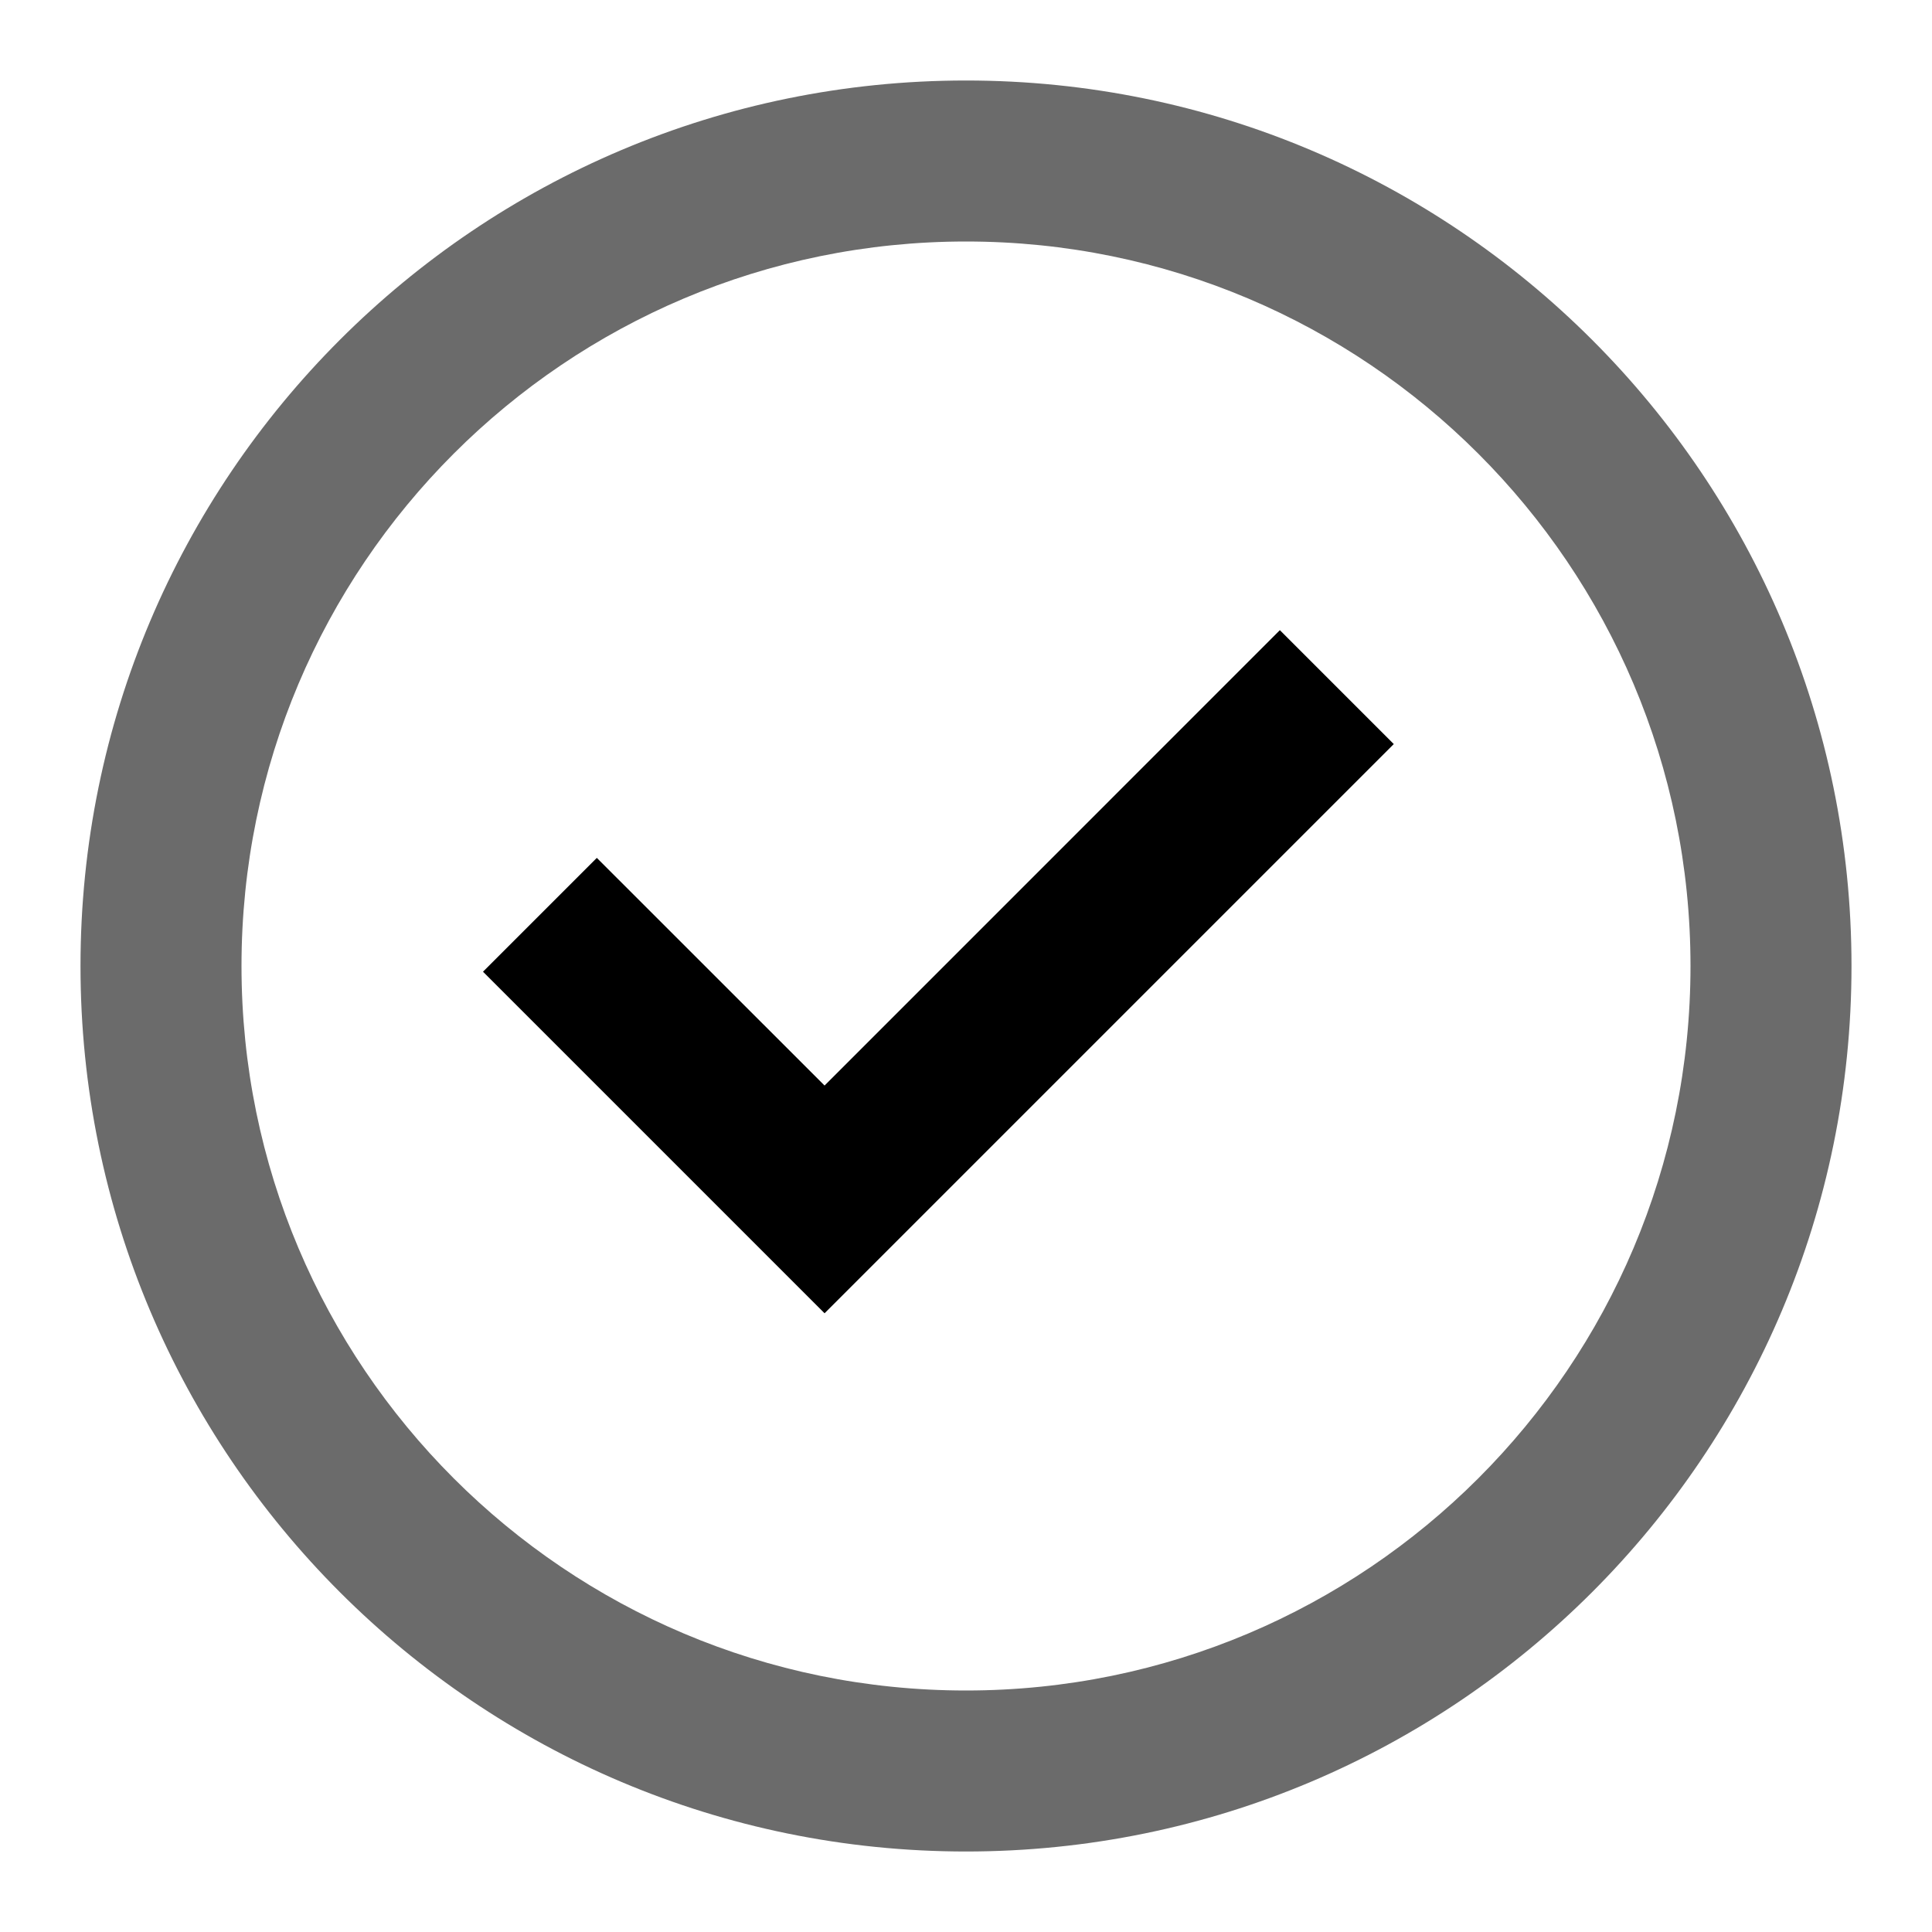
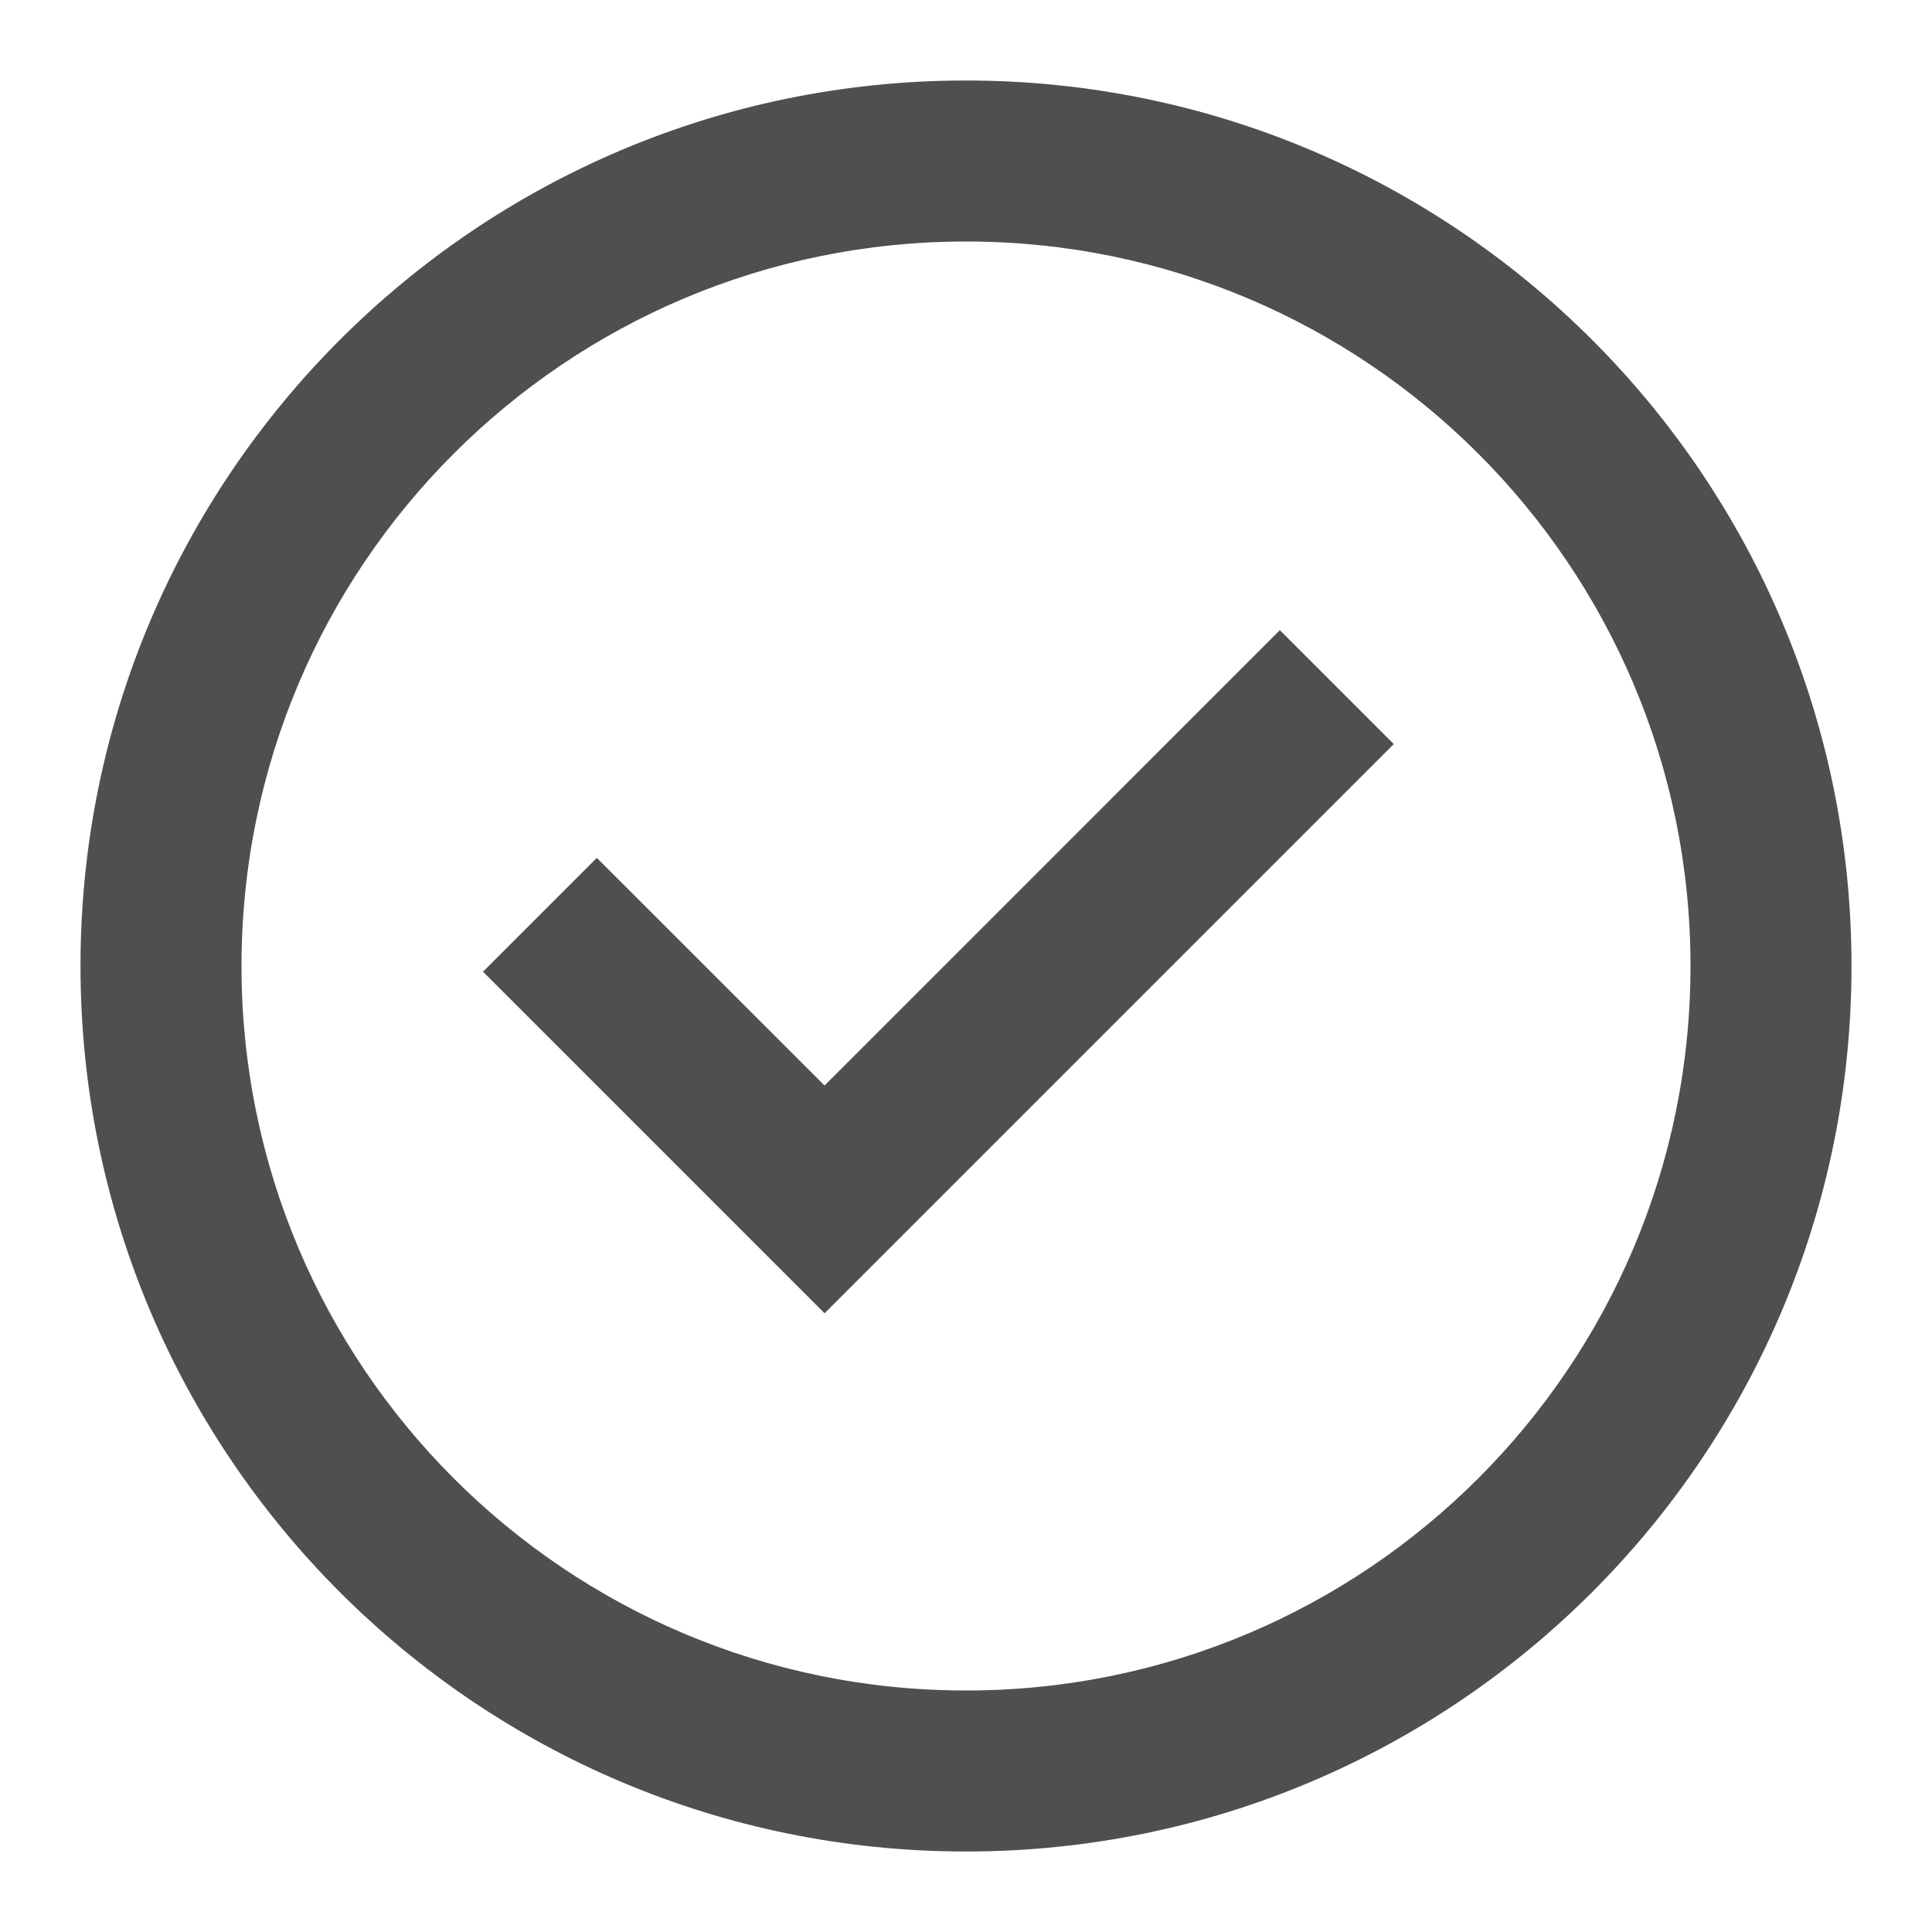
<svg xmlns="http://www.w3.org/2000/svg" width="24" height="24" viewBox="0 0 24 24" fill="none">
-   <path d="M10.243 16.314L6 12.071L7.414 10.657L10.243 13.485L15.899 7.828L17.314 9.243L10.243 16.314Z" fill="currentColor" />
-   <path fill-rule="evenodd" clip-rule="evenodd" d="M1 12C1 5.925 5.925 1 12 1C18.075 1 23 5.925 23 12C23 18.075 18.075 23 12 23C5.925 23 1 18.075 1 12ZM12 21C7.029 21 3 16.971 3 12C3 7.029 7.029 3 12 3C16.971 3 21 7.029 21 12C21 16.971 16.971 21 12 21Z" fill="#6B6B6B" />
+   <path d="M10.243 16.314L6 12.071L7.414 10.657L10.243 13.485L15.899 7.828L17.314 9.243L10.243 16.314Z" fill="#4F4F4F" />
+   <path fill-rule="evenodd" clip-rule="evenodd" d="M1 12C1 5.925 5.925 1 12 1C18.075 1 23 5.925 23 12C23 18.075 18.075 23 12 23C5.925 23 1 18.075 1 12ZM12 21C7.029 21 3 16.971 3 12C3 7.029 7.029 3 12 3C16.971 3 21 7.029 21 12C21 16.971 16.971 21 12 21Z" fill="#4F4F4F" />
</svg>
